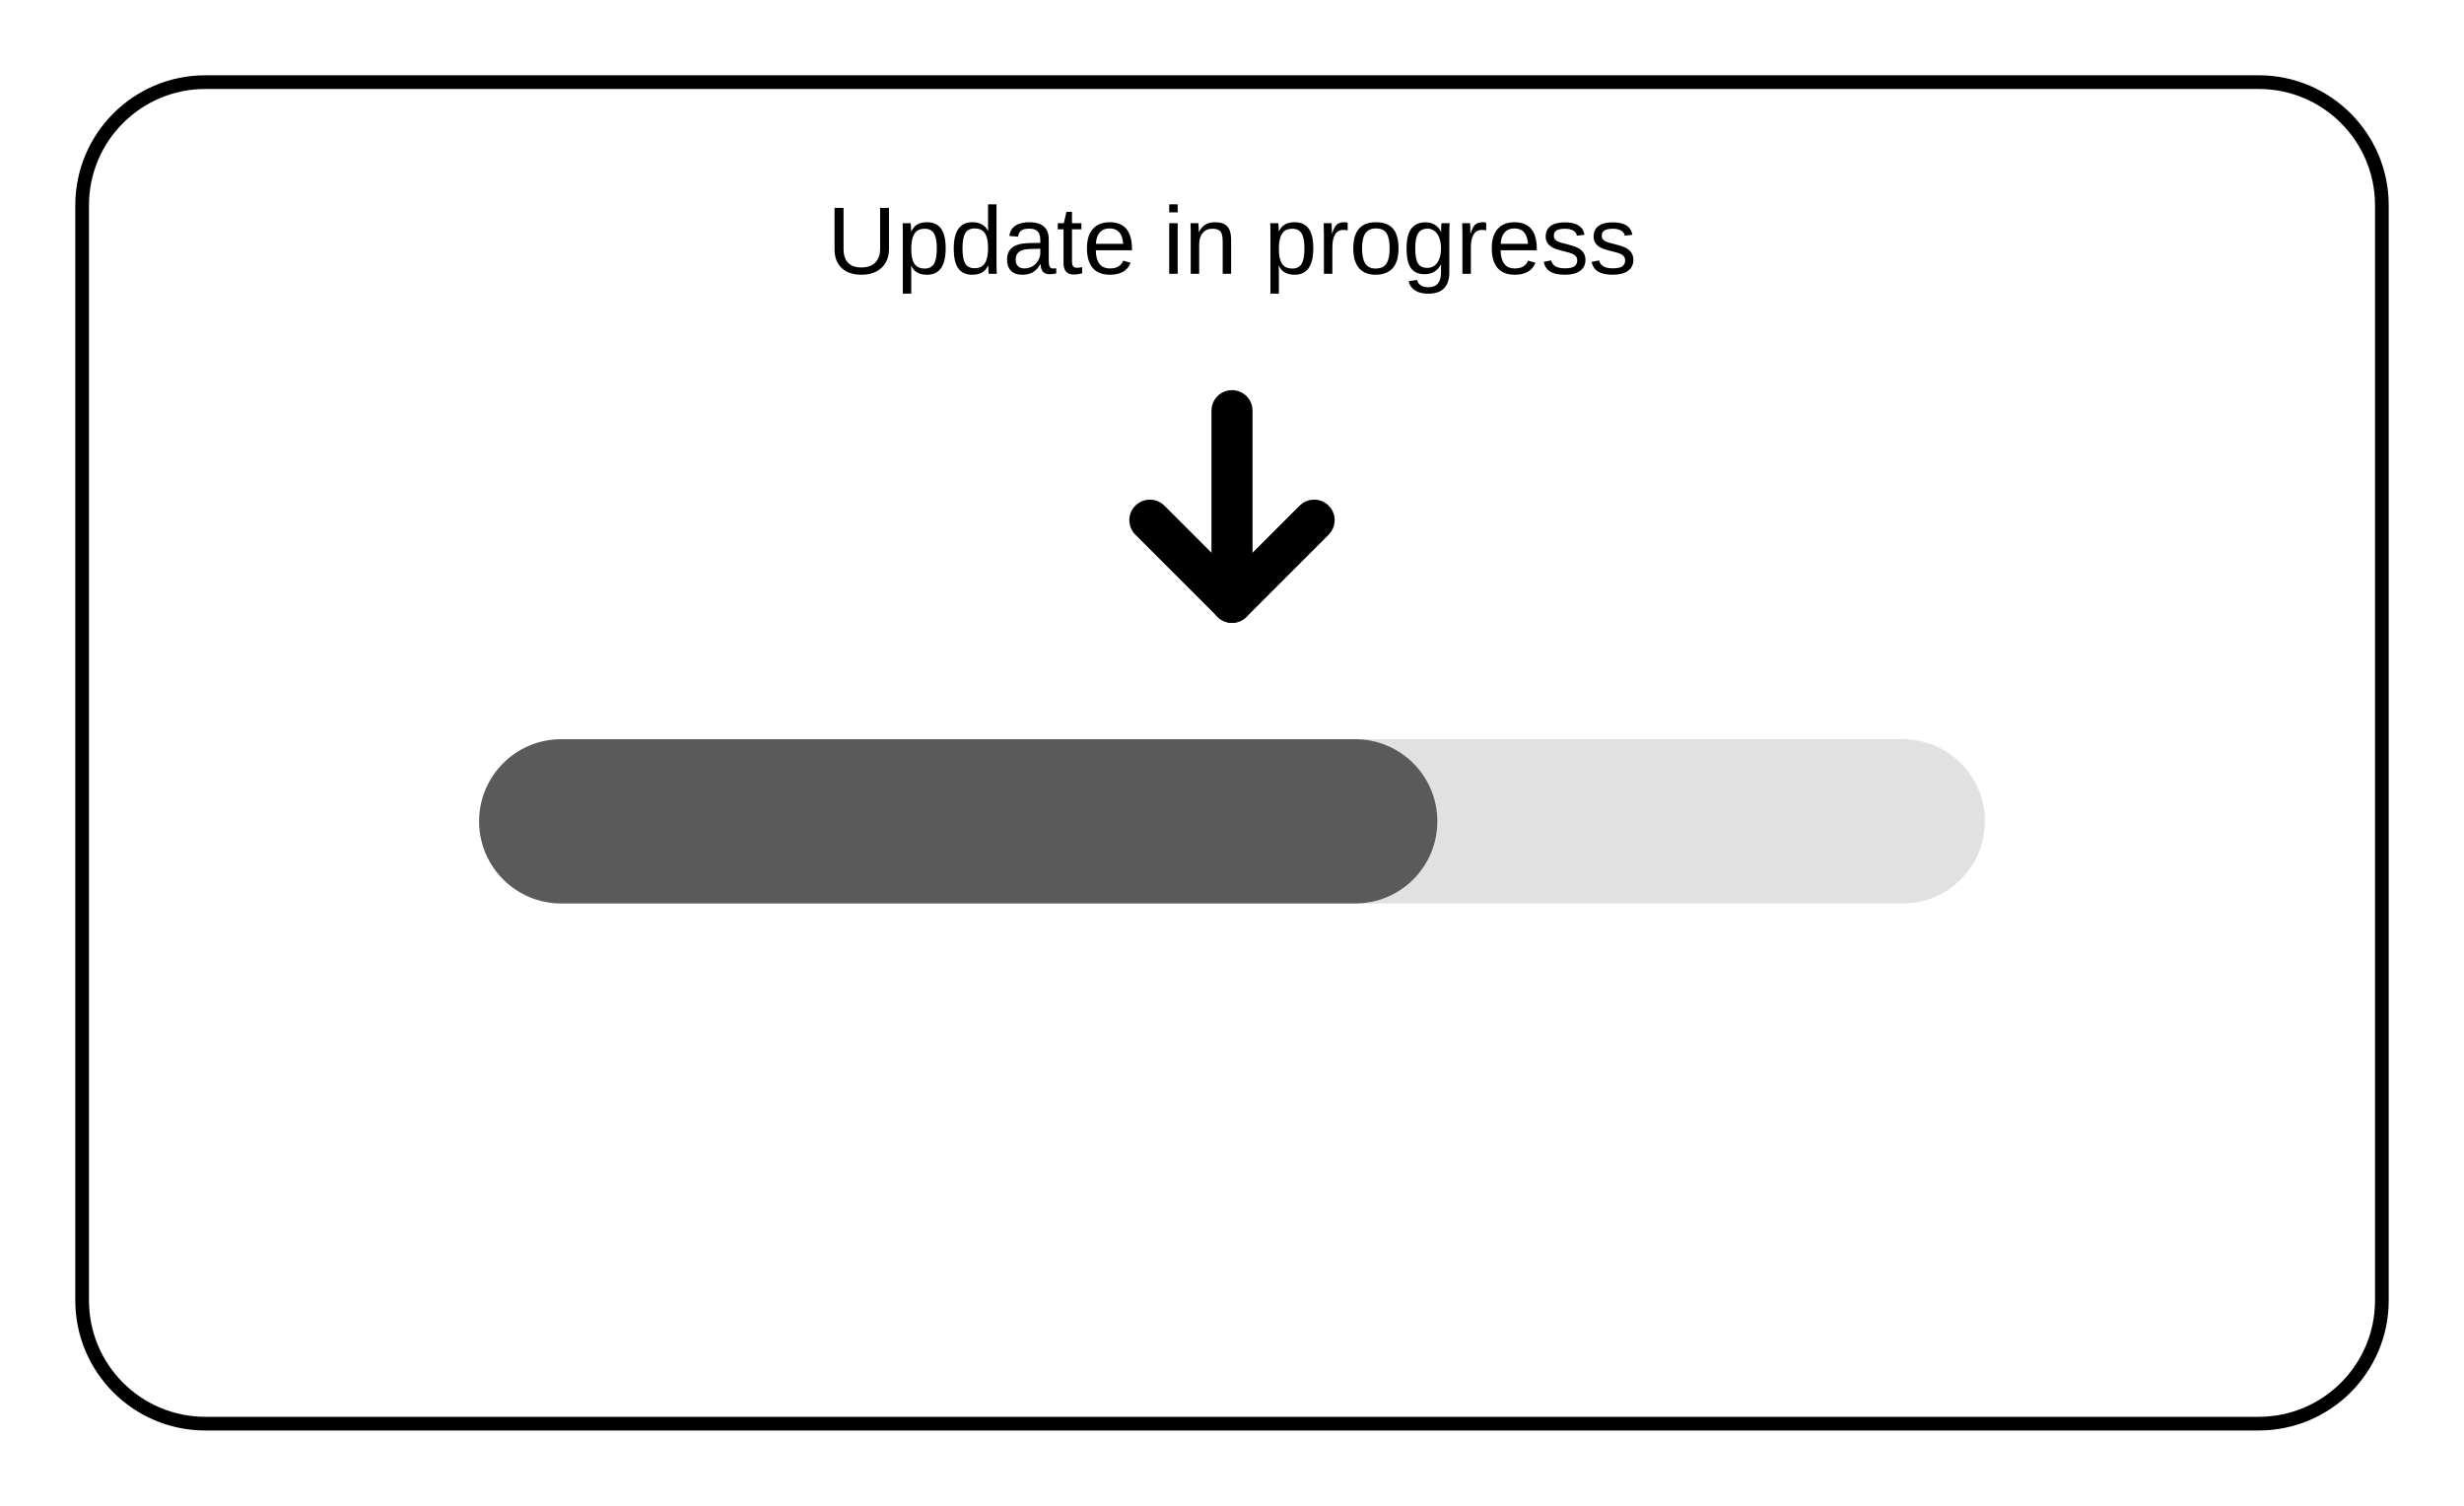
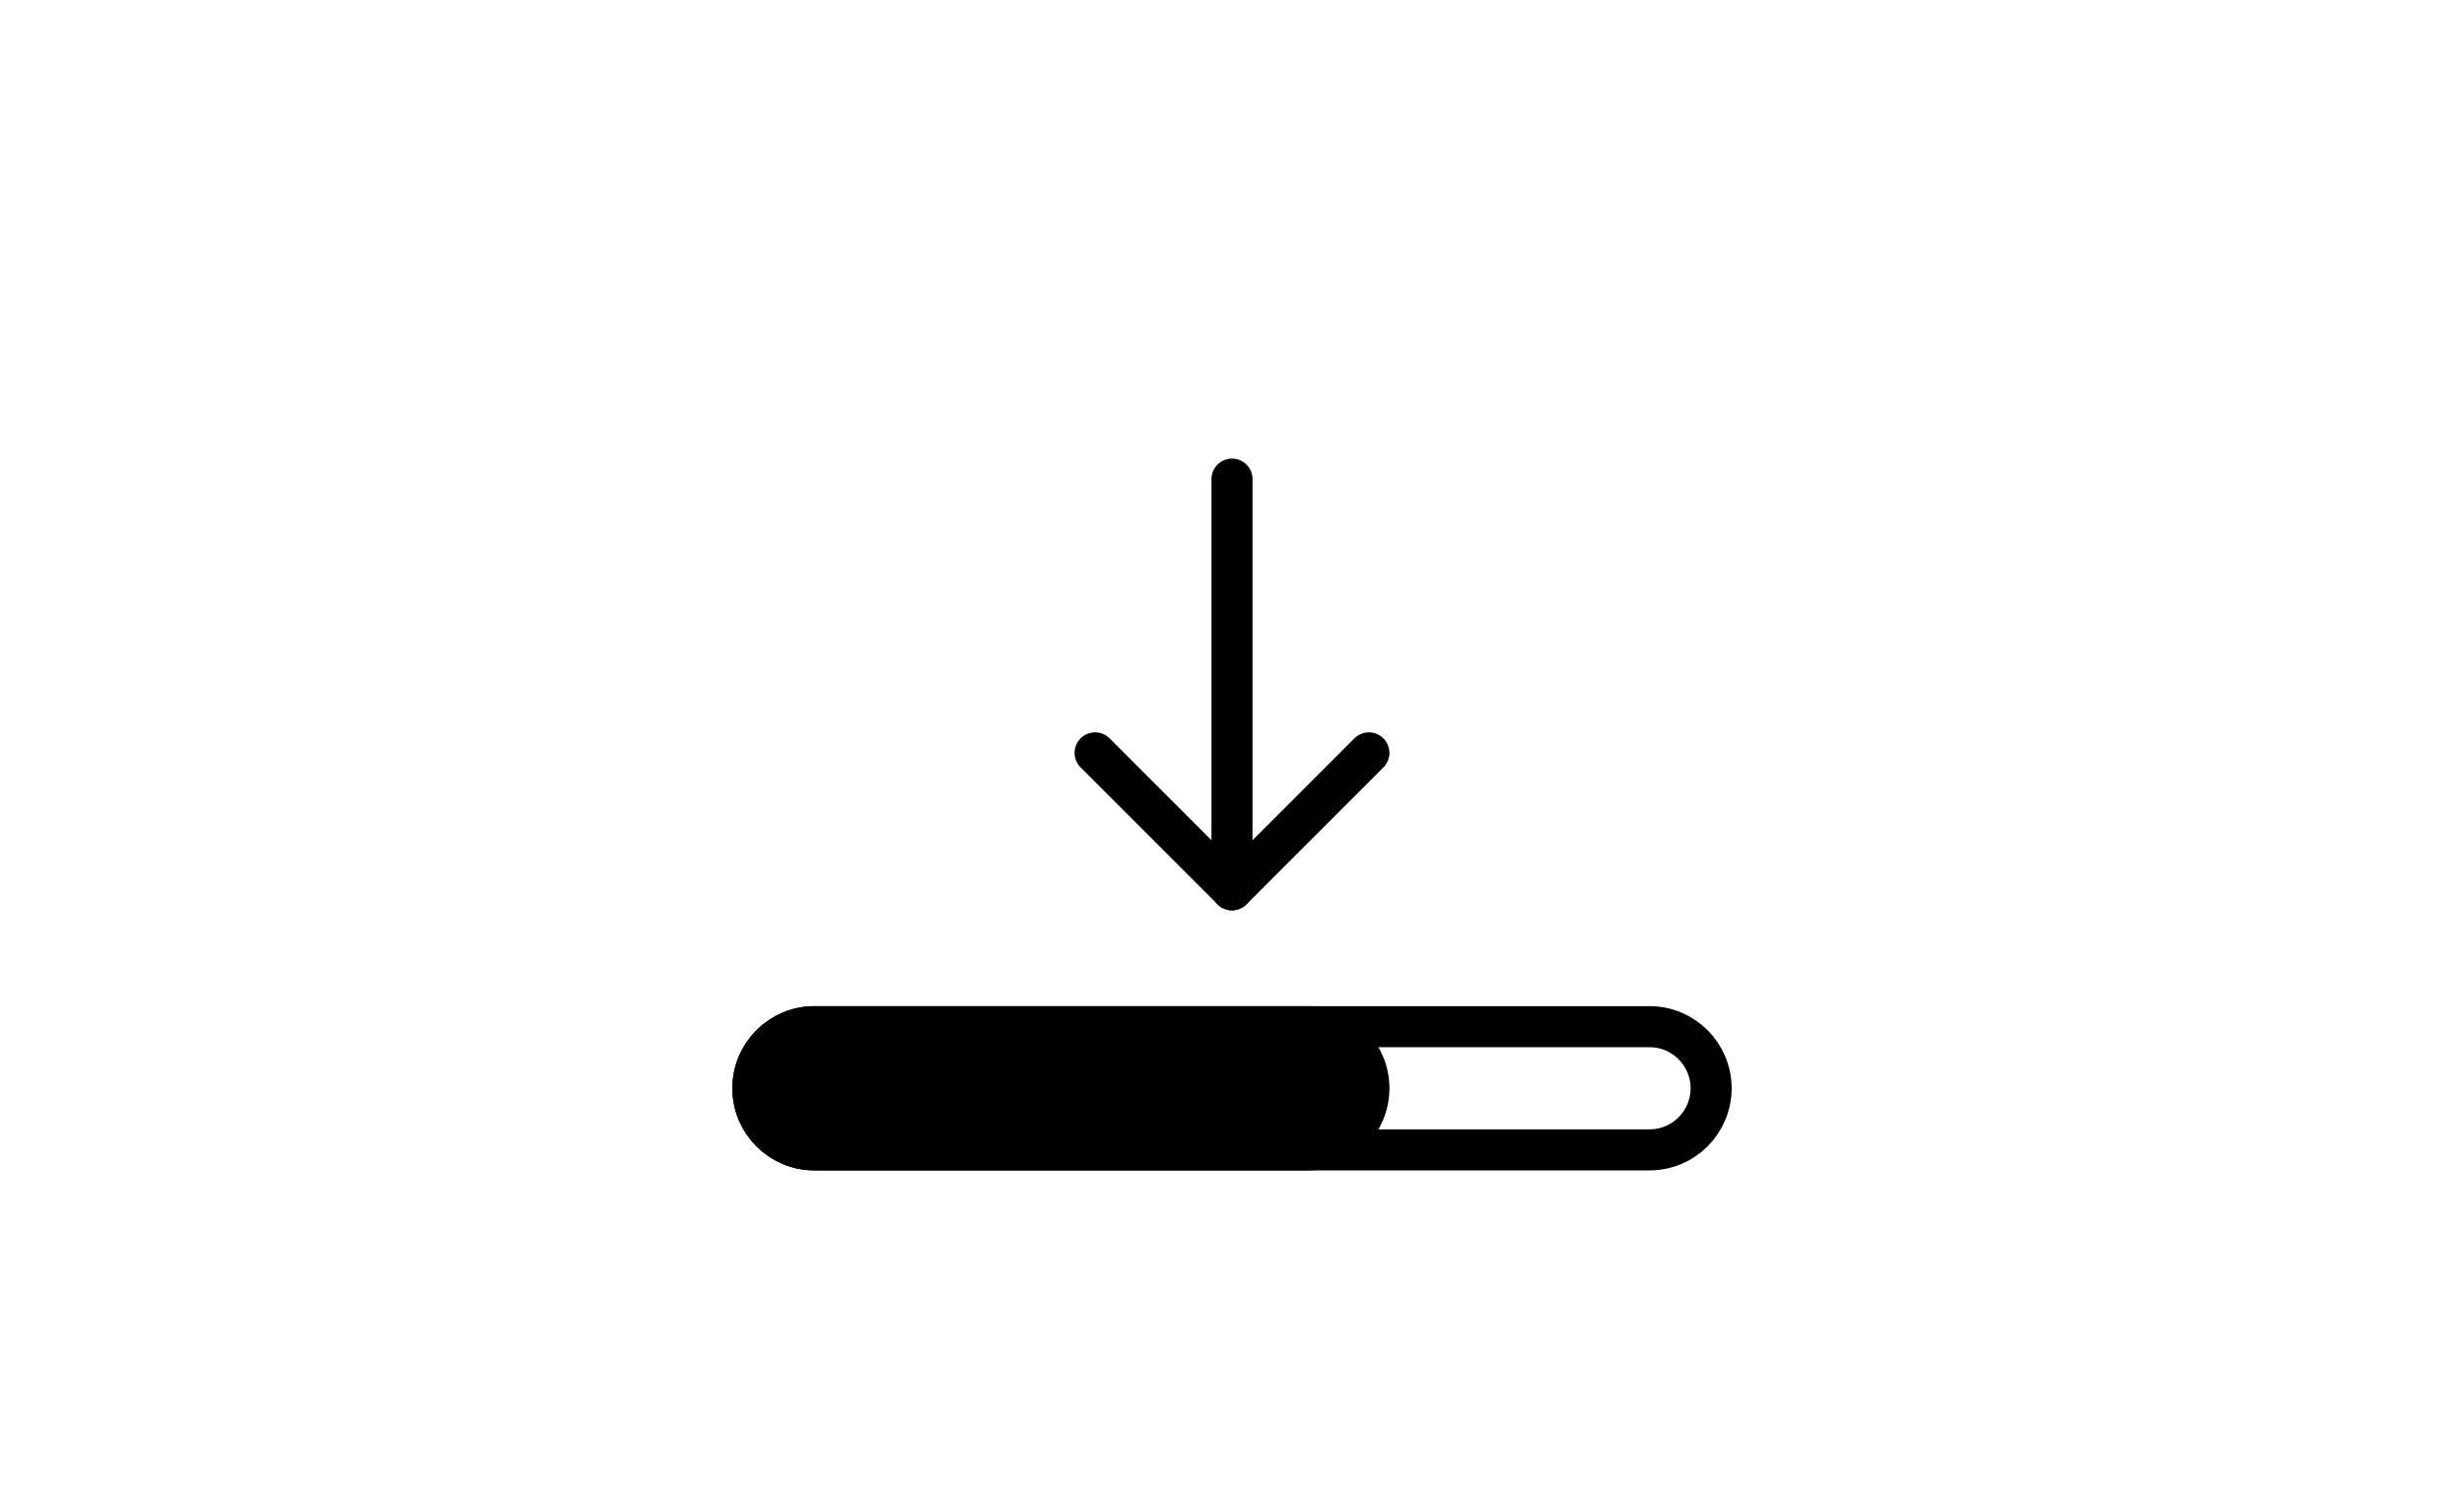
- <svg xmlns="http://www.w3.org/2000/svg" viewBox="0 0 360 220" role="img" aria-label="Update progress">
-   <rect x="12" y="12" width="336" height="196" rx="18" fill="none" stroke="currentColor" stroke-width="2" />
-   <rect x="70" y="108" width="220" height="24" rx="12" fill="currentColor" opacity="0.12" />
-   <rect x="70" y="108" width="140" height="24" rx="12" fill="currentColor" opacity="0.6" />
-   <path d="M180 60v28" stroke="currentColor" stroke-width="6" stroke-linecap="round" />
-   <path d="M168 76l12 12 12-12" fill="none" stroke="currentColor" stroke-width="6" stroke-linecap="round" stroke-linejoin="round" />
-   <text x="180" y="40" text-anchor="middle" font-family="Arial, sans-serif" font-size="14" fill="currentColor">Update in progress</text>
+ <svg xmlns="http://www.w3.org/2000/svg" viewBox="0 0 360 220" role="img" aria-label="Update in progress">
+   <g fill="none" stroke="currentColor" stroke-width="6" stroke-linecap="round" stroke-linejoin="round">
+     <path d="M180 70v60" />
+     <path d="M160 110l20 20 20-20" />
+     <rect x="110" y="150" width="140" height="18" rx="9" />
+     <rect x="110" y="150" width="90" height="18" rx="9" fill="currentColor" />
+   </g>
</svg>
